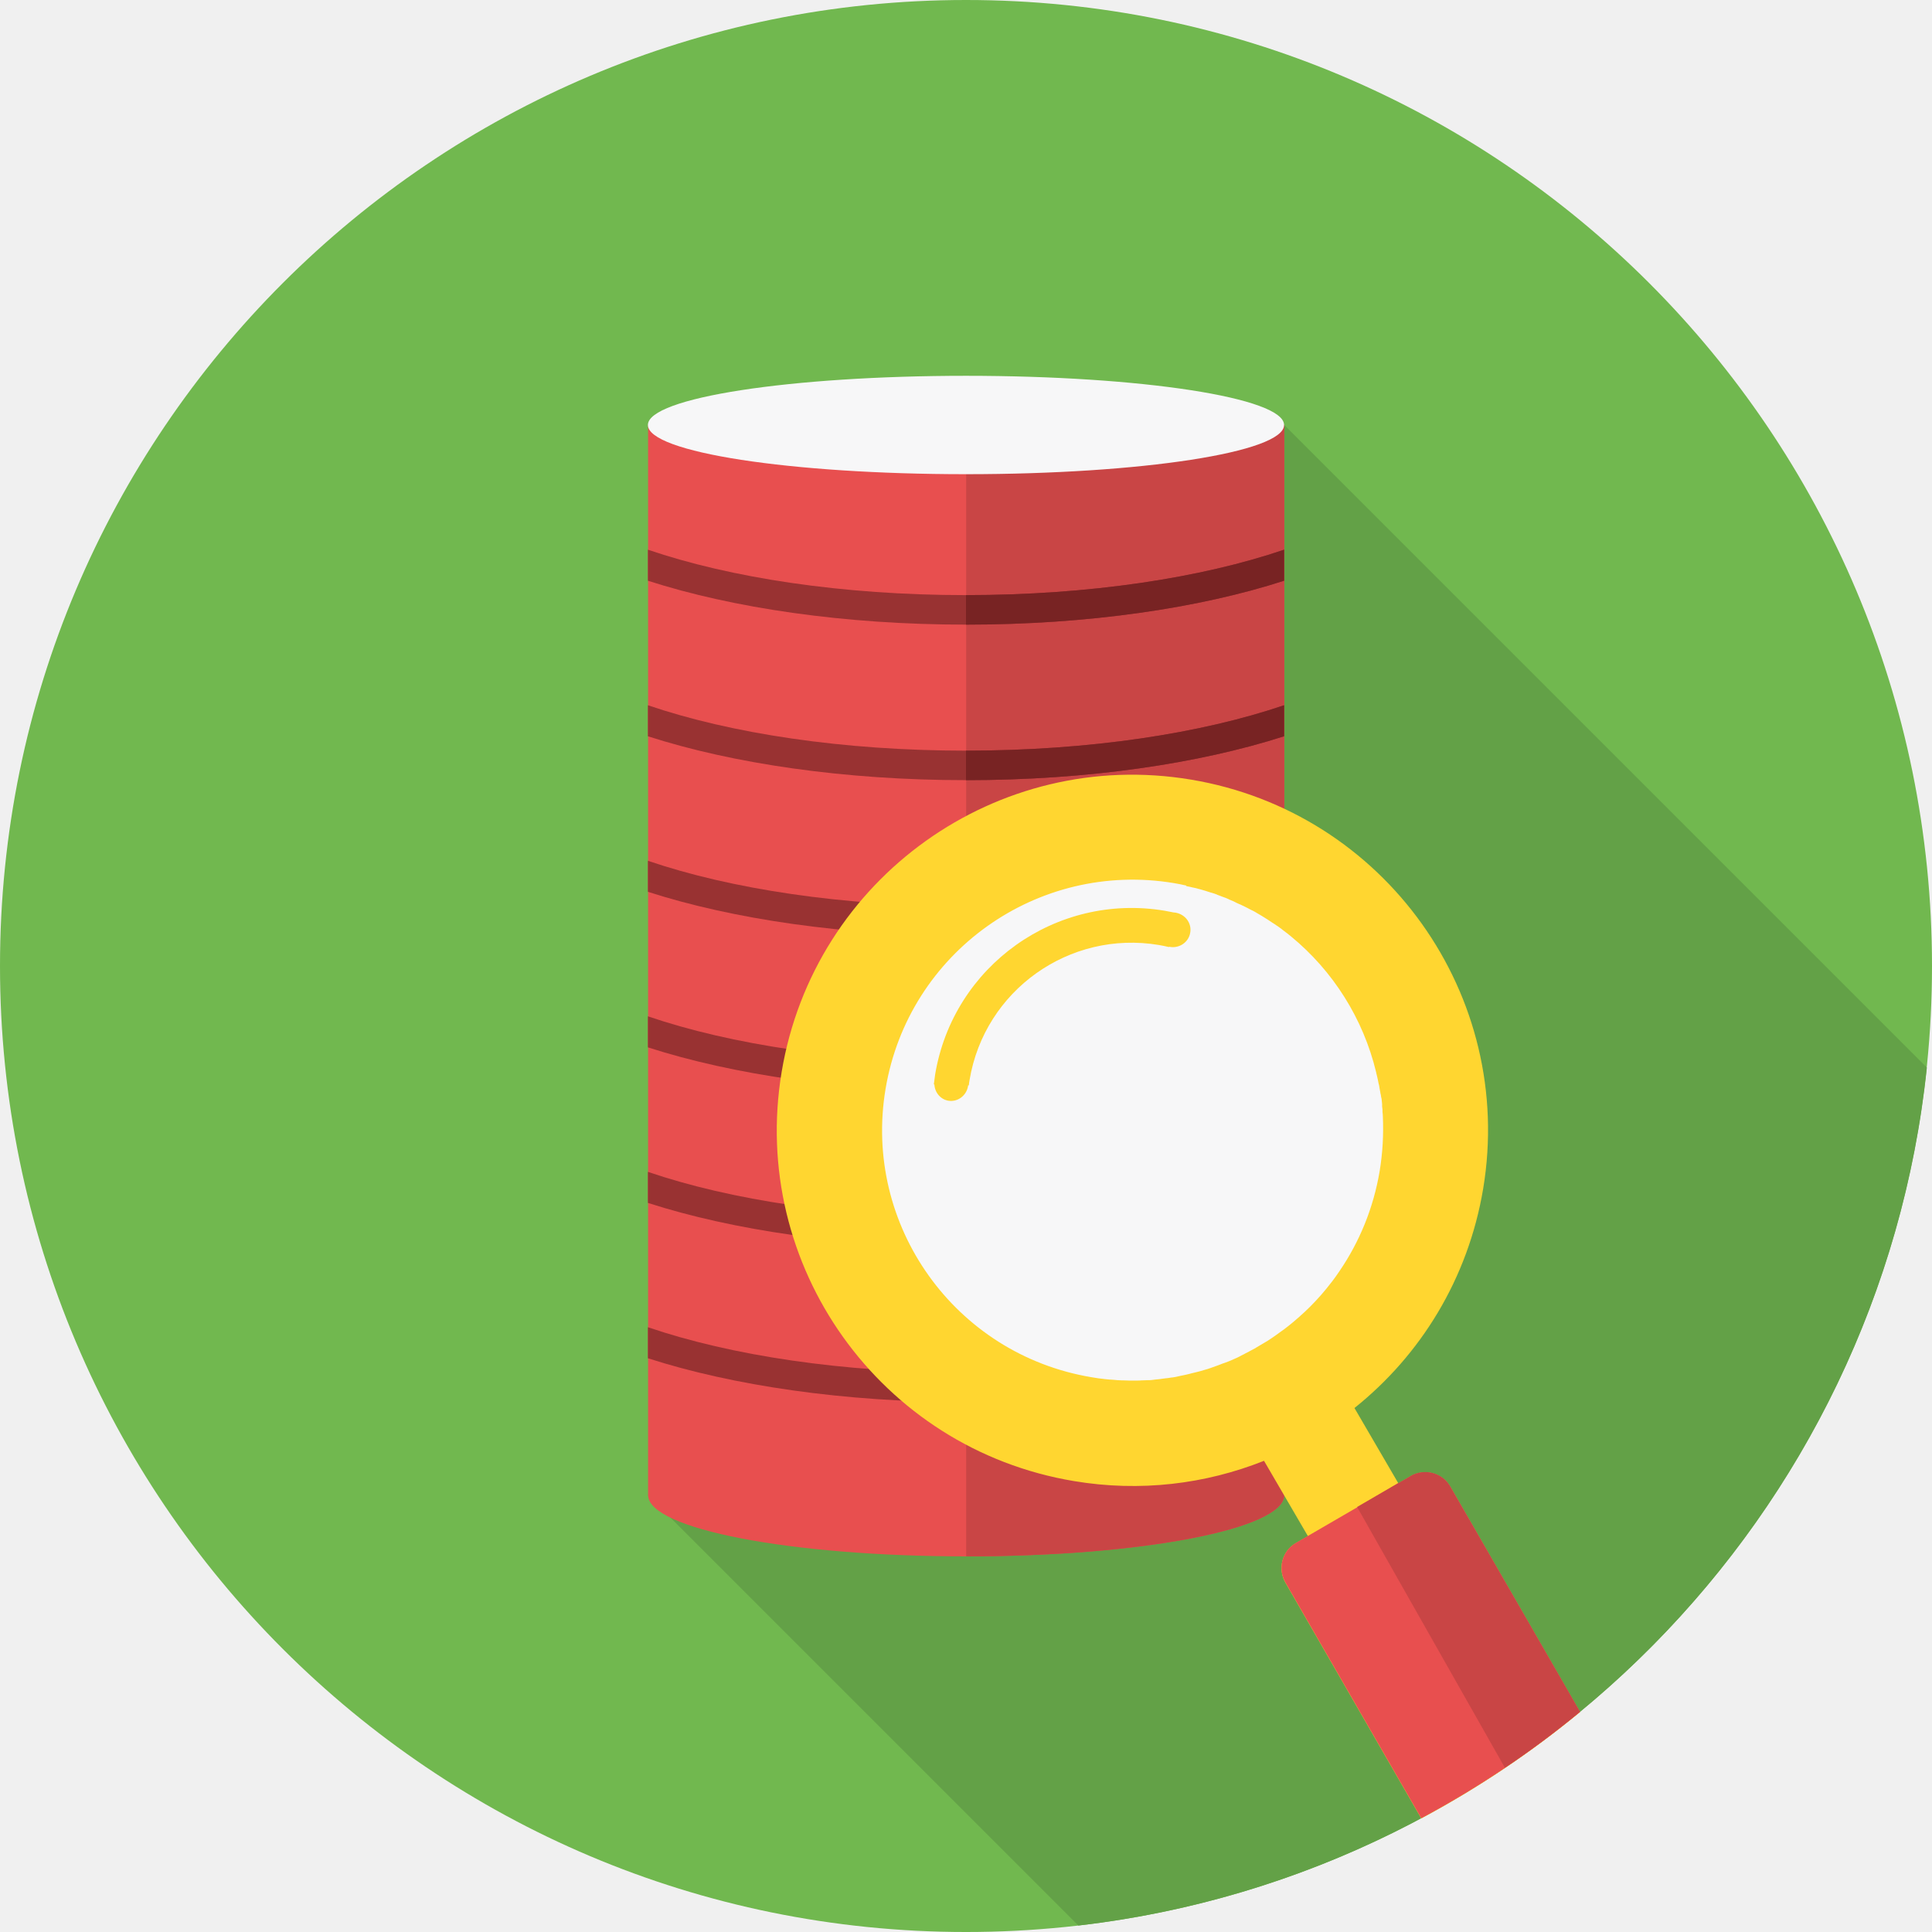
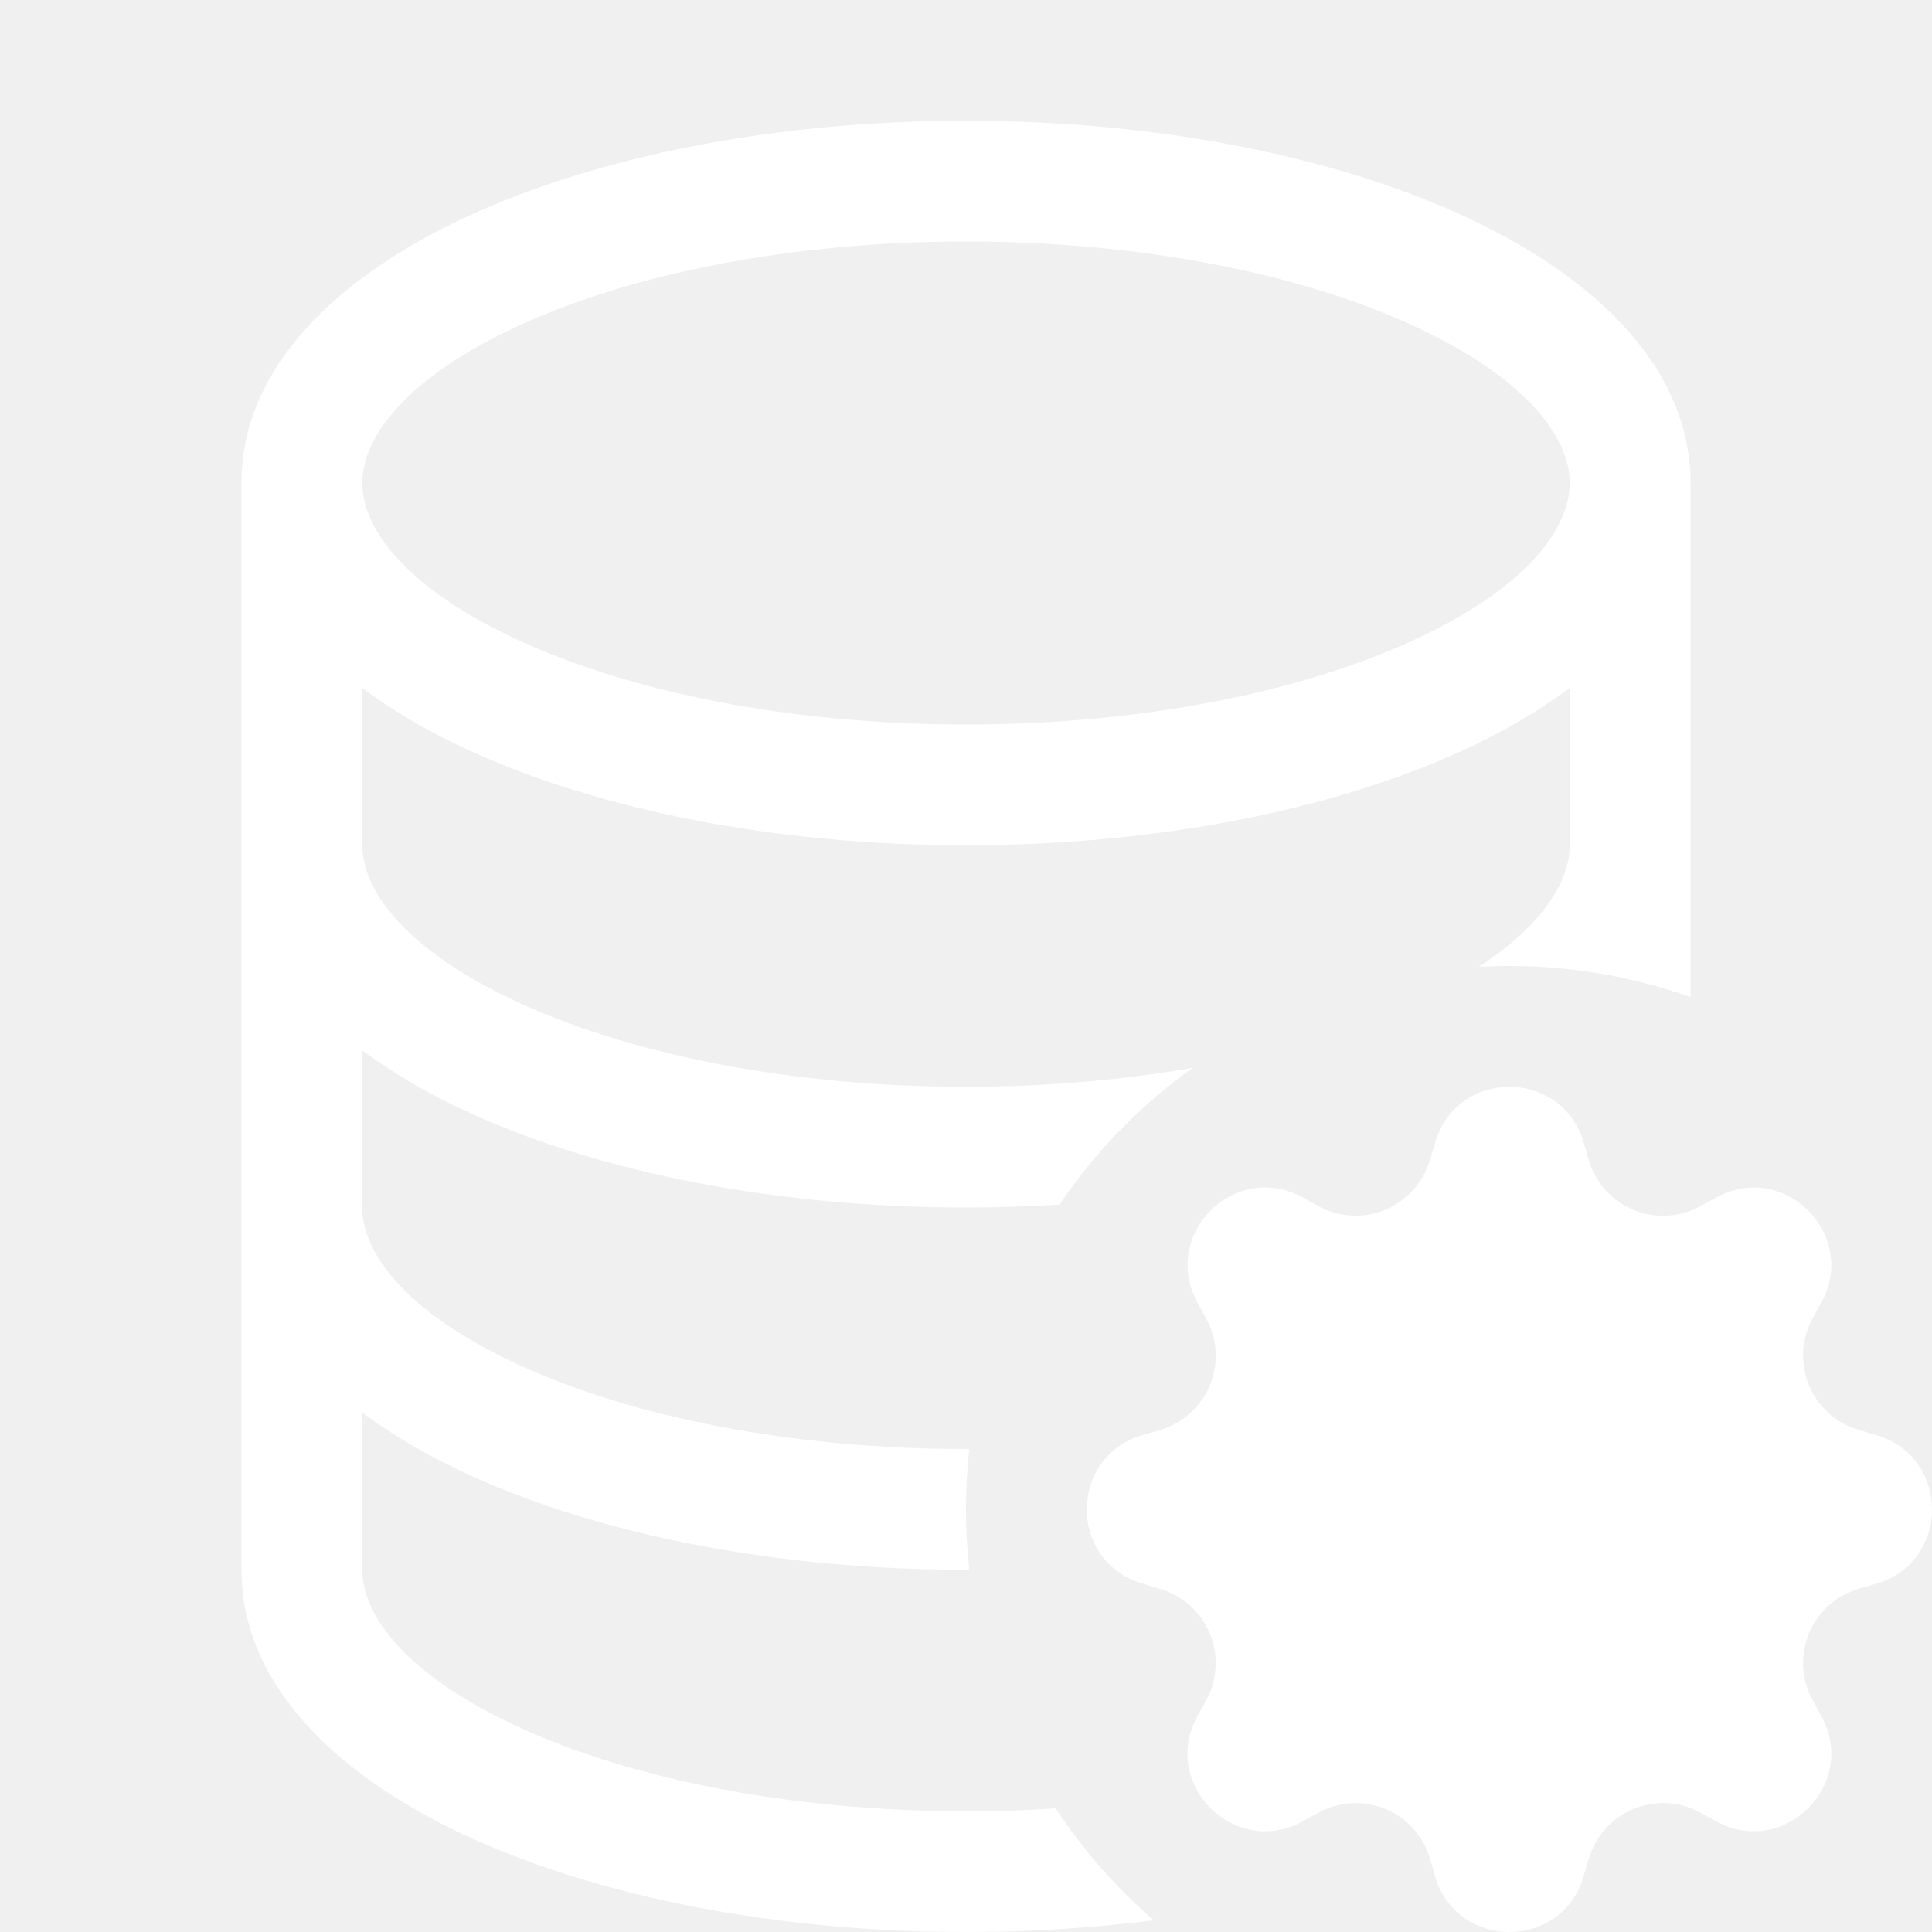
- <svg xmlns="http://www.w3.org/2000/svg" height="800px" width="800px" version="1.1" id="Layer_1" viewBox="0 0 512.005 512.005" xml:space="preserve">
-   <circle style="fill:#71B84F;" cx="256.003" cy="256.003" r="256.003" />
-   <path style="fill:#63A147;" d="M510.646,282.929c-12.437,118.949-106.312,213.625-224.858,227.366L171.703,396.21l168.593-283.63  l170.298,170.298L510.646,282.929z" />
-   <path style="fill:#E84F4F;" d="M340.347,396.21c0,8.976-37.761,16.248-84.297,16.248s-84.297-7.271-84.297-16.248V112.58h168.594  V396.21z" />
-   <path style="fill:#C94545;" d="M340.347,396.21c0,8.976-37.761,16.248-84.297,16.248V112.63h84.297V396.21z" />
-   <path style="fill:#F7F7F8;" d="M255.999,99.592c46.536,0,84.297,5.817,84.297,13.038c0,7.221-37.761,13.038-84.297,13.038  s-84.297-5.817-84.297-13.038C171.703,105.409,209.463,99.592,255.999,99.592z" />
-   <path style="fill:#993232;" d="M171.703,359.955v-8.224c21.915,7.472,51.601,12.036,84.297,12.036s62.382-4.563,84.297-12.036v8.224  c-22.466,7.221-52.002,11.634-84.297,11.634S194.118,367.176,171.703,359.955z M171.703,153.901v-8.224  c21.915,7.472,51.601,12.036,84.297,12.036s62.382-4.563,84.297-12.036v8.224c-22.466,7.271-52.002,11.634-84.297,11.634  S194.118,161.122,171.703,153.901z M171.703,195.121v-8.224c21.915,7.472,51.601,12.036,84.297,12.036s62.382-4.563,84.297-12.036  v8.224c-22.466,7.221-52.002,11.634-84.297,11.634S194.118,202.342,171.703,195.121z M171.703,236.342v-8.224  c21.915,7.472,51.601,12.036,84.297,12.036s62.382-4.563,84.297-12.036v8.224c-22.466,7.271-52.002,11.634-84.297,11.634  S194.118,243.564,171.703,236.342z M171.703,277.563v-8.224c21.915,7.472,51.601,12.036,84.297,12.036s62.382-4.563,84.297-12.036  v8.224c-22.466,7.271-52.002,11.634-84.297,11.634S194.118,284.784,171.703,277.563z M171.703,318.784v-8.224  c21.915,7.472,51.601,12.036,84.297,12.036s62.382-4.563,84.297-12.036v8.224c-22.466,7.271-52.002,11.634-84.297,11.634  S194.118,326.005,171.703,318.784z" />
-   <path style="fill:#782323;" d="M255.999,363.765c32.695,0,62.382-4.563,84.297-12.036v8.224  c-22.466,7.221-52.002,11.634-84.297,11.634L255.999,363.765L255.999,363.765z M255.999,330.418v-7.823  c32.695,0,62.382-4.563,84.297-12.036v8.224C317.831,326.055,288.294,330.418,255.999,330.418z M255.999,289.197v-7.823  c32.695,0,62.382-4.563,84.297-12.036v8.224C317.831,284.834,288.294,289.197,255.999,289.197z M255.999,247.977v-7.823  c32.695,0,62.382-4.563,84.297-12.036v8.224C317.831,243.614,288.294,247.977,255.999,247.977z M255.999,206.755v-7.823  c32.695,0,62.382-4.563,84.297-12.036v8.224C317.831,202.342,288.294,206.755,255.999,206.755z M255.999,165.535v-7.823  c32.695,0,62.382-4.563,84.297-12.036v8.224C317.831,161.172,288.294,165.535,255.999,165.535z" />
-   <path style="fill:#F7F7F8;" d="M300.079,232.431c37.008,0,67.047,30.038,67.047,67.097s-30.038,67.097-67.047,67.097  s-67.047-30.038-67.047-67.097S263.071,232.431,300.079,232.431z" />
-   <path style="fill:#FFD630;" d="M314.371,234.687L314.371,234.687l-1.605-0.351l0,0l0,0l0,0l0,0l0,0l0,0l0,0  c-0.551-0.1-1.103-0.2-1.655-0.301c-36.156-6.017-70.356,18.354-76.423,54.51c-6.067,36.156,18.354,70.356,54.51,76.423  c0.501,0.1,1.053,0.15,1.554,0.251l0.301,0.05c0.451,0.05,0.853,0.1,1.304,0.15l0.351,0.05c0.501,0.05,1.003,0.1,1.504,0.15h0.251  c0.401,0.05,0.853,0.05,1.254,0.1l0.501,0.05l1.204,0.05h0.301c0.501,0,1.003,0.05,1.504,0.05h0.301h1.204h0.451  c0.451,0,0.953,0,1.404-0.05h0.05l0,0c0.501,0,0.953-0.05,1.454-0.05h0.401c0.401,0,0.803-0.05,1.154-0.1l0.351-0.05  c0.501-0.05,0.953-0.1,1.454-0.15l0.301-0.05c0.401-0.05,0.753-0.1,1.154-0.15l0.501-0.05l1.003-0.15l0.451-0.05  c0.451-0.05,0.853-0.15,1.304-0.251l0.651-0.15l0.753-0.15l0.703-0.15l0.853-0.2l0.753-0.2c0.351-0.1,0.703-0.15,1.053-0.251  l0.601-0.15l0.753-0.2l0.651-0.2c0.351-0.1,0.702-0.2,1.053-0.301l0.753-0.251l0.702-0.251l0.703-0.251l0.702-0.251l0.651-0.251l0,0  c0.351-0.15,0.753-0.301,1.103-0.401l0.803-0.301l0.501-0.2l0.702-0.301l0.551-0.251c0.501-0.2,1.003-0.451,1.504-0.702l0.251-0.15  l0.803-0.401l0.351-0.2l0.803-0.401l0.351-0.2c0.501-0.251,1.003-0.551,1.504-0.803l0.301-0.2l0.853-0.501l0.251-0.15l0.853-0.501  c0.351-0.2,0.651-0.401,1.003-0.601l0.753-0.501l0.301-0.2l0.803-0.551l0.15-0.1c0.551-0.401,1.103-0.803,1.655-1.204l0.15-0.1  l0.753-0.551l0.251-0.2c1.204-0.903,2.307-1.855,3.46-2.858l0.05-0.05c2.005-1.755,3.912-3.661,5.667-5.667l0.05-0.05  c1.003-1.154,2.005-2.357,2.908-3.561l0.05-0.05c0.703-0.903,1.354-1.855,2.005-2.808c5.266-7.723,8.976-16.649,10.632-26.478  c0.803-4.864,1.053-9.678,0.853-14.392l0,0c0-0.451-0.05-0.853-0.1-1.304v-0.2v-0.2v-0.2l-0.1-0.853v-0.2v-0.2v-0.2v-0.05  l-0.1-0.953l-0.05-0.451l-0.05-0.2l-0.05-0.2l-0.1-0.651l-0.05-0.2l-0.05-0.2l-0.05-0.401l-0.05-0.2l-0.1-0.551l-0.15-0.903  l-0.05-0.2l-0.1-0.401l-0.2-1.003l-0.05-0.2l-0.05-0.251c-0.1-0.401-0.2-0.853-0.301-1.254l-0.05-0.251  c-3.41-14.141-11.383-26.778-22.566-35.956l0,0l0,0l0,0c-0.351-0.251-0.651-0.551-1.003-0.803l-0.2-0.15  c-0.351-0.251-0.702-0.551-1.053-0.803l-0.301-0.251c-0.351-0.251-0.702-0.501-1.053-0.753l-0.251-0.15  c-0.351-0.251-0.702-0.501-1.053-0.702l-0.301-0.2c-0.351-0.251-0.702-0.451-1.053-0.702l-0.251-0.15  c-0.401-0.251-0.803-0.501-1.204-0.753l-0.05-0.05h-0.05l-0.15-0.1c-0.401-0.251-0.803-0.451-1.204-0.702l-0.05-0.05l-0.1-0.05  c-0.401-0.251-0.803-0.451-1.254-0.651l-0.2-0.1c-0.401-0.2-0.803-0.451-1.254-0.651l-0.2-0.1c-0.401-0.2-0.853-0.401-1.254-0.601  l-0.15-0.05c-0.451-0.2-0.903-0.401-1.354-0.651l-0.1-0.05c-0.451-0.2-0.953-0.401-1.404-0.601l-0.05-0.05  c-0.451-0.2-0.953-0.401-1.404-0.551l-0.15-0.05c-0.451-0.2-0.953-0.351-1.454-0.551l-0.05-0.05c-0.501-0.2-1.003-0.351-1.504-0.501  h-0.05c-0.501-0.15-1.053-0.351-1.554-0.501l0,0c-0.501-0.15-1.053-0.301-1.554-0.451h-0.05c-0.501-0.15-1.053-0.301-1.605-0.401  h-0.05c-0.551-0.15-1.053-0.251-1.605-0.351h-0.05h-0.05L314.371,234.687z M418.727,453.729  c-12.988,10.732-27.079,20.159-42.073,28.182l-36.006-62.483c-2.107-3.661-0.903-8.375,2.758-10.48l3.209-1.855l-11.634-19.958  c-15.495,6.168-32.796,8.324-50.398,5.366c-51.351-8.575-86.002-57.168-77.427-108.467c8.575-51.351,57.168-86.002,108.467-77.427  c51.351,8.575,86.002,57.168,77.427,108.467c-4.012,23.87-16.599,44.079-34.1,58.07l11.634,19.958l3.259-1.905  c3.661-2.107,8.375-0.903,10.48,2.758L418.727,453.729z M256.552,287.693v0.1c-0.401,2.558-2.758,4.313-5.216,3.912  c-2.107-0.351-3.611-2.207-3.711-4.313h-0.15c0.1-0.853,0.251-1.755,0.351-2.658c4.814-28.785,32.044-48.191,60.828-43.377  c0.803,0.15,1.605,0.301,2.357,0.451c0.15,0,0.351,0.05,0.501,0.05c2.608,0.451,4.363,2.808,3.912,5.316  c-0.401,2.508-2.858,4.212-5.416,3.761l-0.15-0.05l-0.05,0.1c-0.903-0.2-1.805-0.401-2.708-0.551  c-23.72-3.962-46.185,12.036-50.147,35.755c-0.1,0.501-0.15,0.953-0.2,1.454h-0.2v0.051H256.552z" />
-   <path style="fill:#E84F4F;" d="M374.497,390.845l-27.882,16.198l-3.209,1.855c-3.661,2.107-4.864,6.82-2.758,10.48l36.006,62.483  c14.994-8.024,29.085-17.451,42.073-28.182l-34.401-59.725C382.371,390.544,378.057,389.24,374.497,390.845z" />
-   <path style="fill:#C94545;" d="M370.585,393.051l3.259-1.905c3.661-2.107,8.375-0.903,10.48,2.758l34.401,59.725  c-6.369,5.266-12.988,10.23-19.908,14.844l-39.165-69.102l10.932-6.369v0.05H370.585z" />
+ <svg xmlns="http://www.w3.org/2000/svg" width="16" height="16" viewBox="0 0 16 16">
+   <g fill="white">
+     <path d="M12.096 6.223A5 5 0 0 0 13 5.698V7c0 .289-.213.654-.753 1.007a4.5 4.5 0 0 1 1.753.25V4c0-1.007-.875-1.755-1.904-2.223C11.022 1.289 9.573 1 8 1s-3.022.289-4.096.777C2.875 2.245 2 2.993 2 4v9c0 1.007.875 1.755 1.904 2.223C4.978 15.71 6.427 16 8 16c.536 0 1.058-.034 1.555-.097a4.5 4.5 0 0 1-.813-.927Q8.378 15 8 15c-1.464 0-2.766-.27-3.682-.687C3.356 13.875 3 13.373 3 13v-1.302c.271.202.58.378.904.525C4.978 12.71 6.427 13 8 13h.027a4.6 4.6 0 0 1 0-1H8c-1.464 0-2.766-.27-3.682-.687C3.356 10.875 3 10.373 3 10V8.698c.271.202.58.378.904.525C4.978 9.71 6.427 10 8 10q.393 0 .774-.024a4.5 4.5 0 0 1 1.102-1.132C9.298 8.944 8.666 9 8 9c-1.464 0-2.766-.27-3.682-.687C3.356 7.875 3 7.373 3 7V5.698c.271.202.58.378.904.525C4.978 6.711 6.427 7 8 7s3.022-.289 4.096-.777M3 4c0-.374.356-.875 1.318-1.313C5.234 2.271 6.536 2 8 2s2.766.27 3.682.687C12.644 3.125 13 3.627 13 4c0 .374-.356.875-1.318 1.313C10.766 5.729 9.464 6 8 6s-2.766-.27-3.682-.687C3.356 4.875 3 4.373 3 4" />
+     <path d="M11.886 9.46c.18-.613 1.048-.613 1.229 0l.043.148a.64.64 0 0 0 .921.382l.136-.074c.561-.306 1.175.308.87.869l-.075.136a.64.64 0 0 0 .382.92l.149.045c.612.18.612 1.048 0 1.229l-.15.043a.64.64 0 0 0-.38.921l.074.136c.305.561-.309 1.175-.87.87l-.136-.075a.64.64 0 0 0-.92.382l-.045.149c-.18.612-1.048.612-1.229 0l-.043-.15a.64.64 0 0 0-.921-.38l-.136.074c-.561.305-1.175-.309-.87-.87l.075-.136a.64.64 0 0 0-.382-.92l-.148-.045c-.613-.18-.613-1.048 0-1.229l.148-.043a.64.64 0 0 0 .382-.921l-.074-.136c-.306-.561.308-1.175.869-.87l.136.075a.64.64 0 0 0 .92-.382zM14 12.5a1.5 1.5 0 1 1-3 0a1.5 1.5 0 0 1 3 0" />
+   </g>
</svg>
